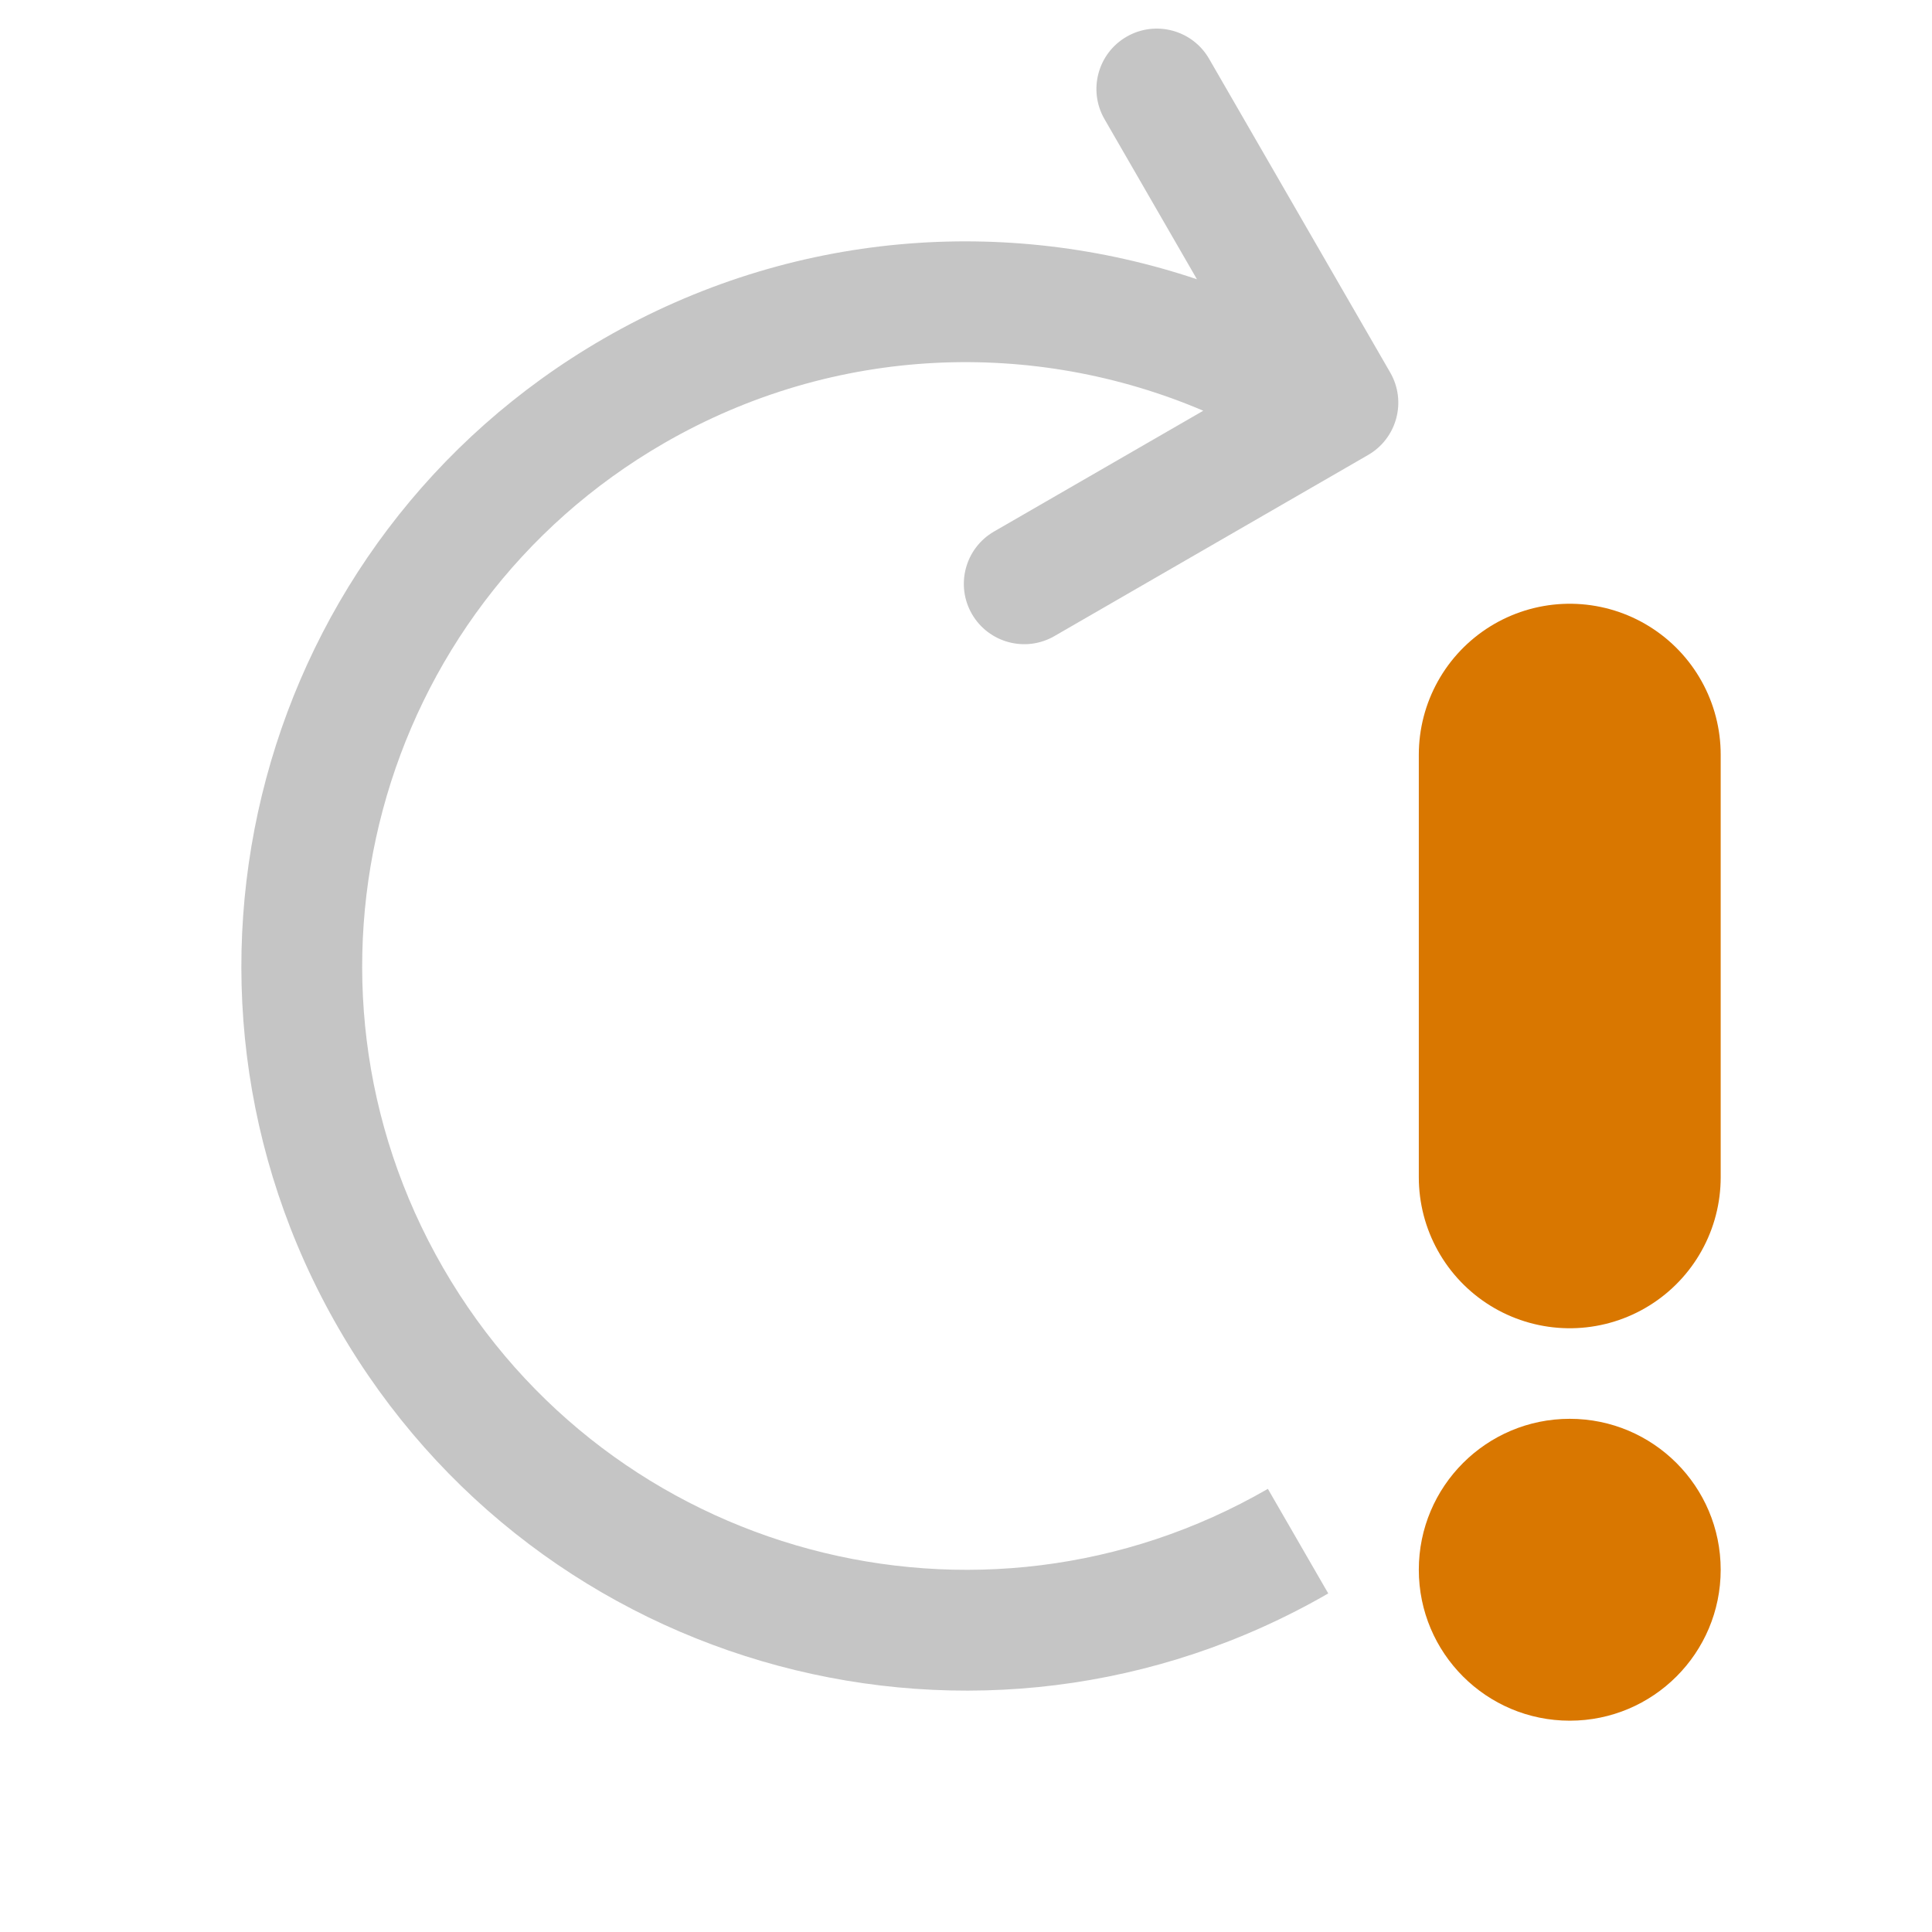
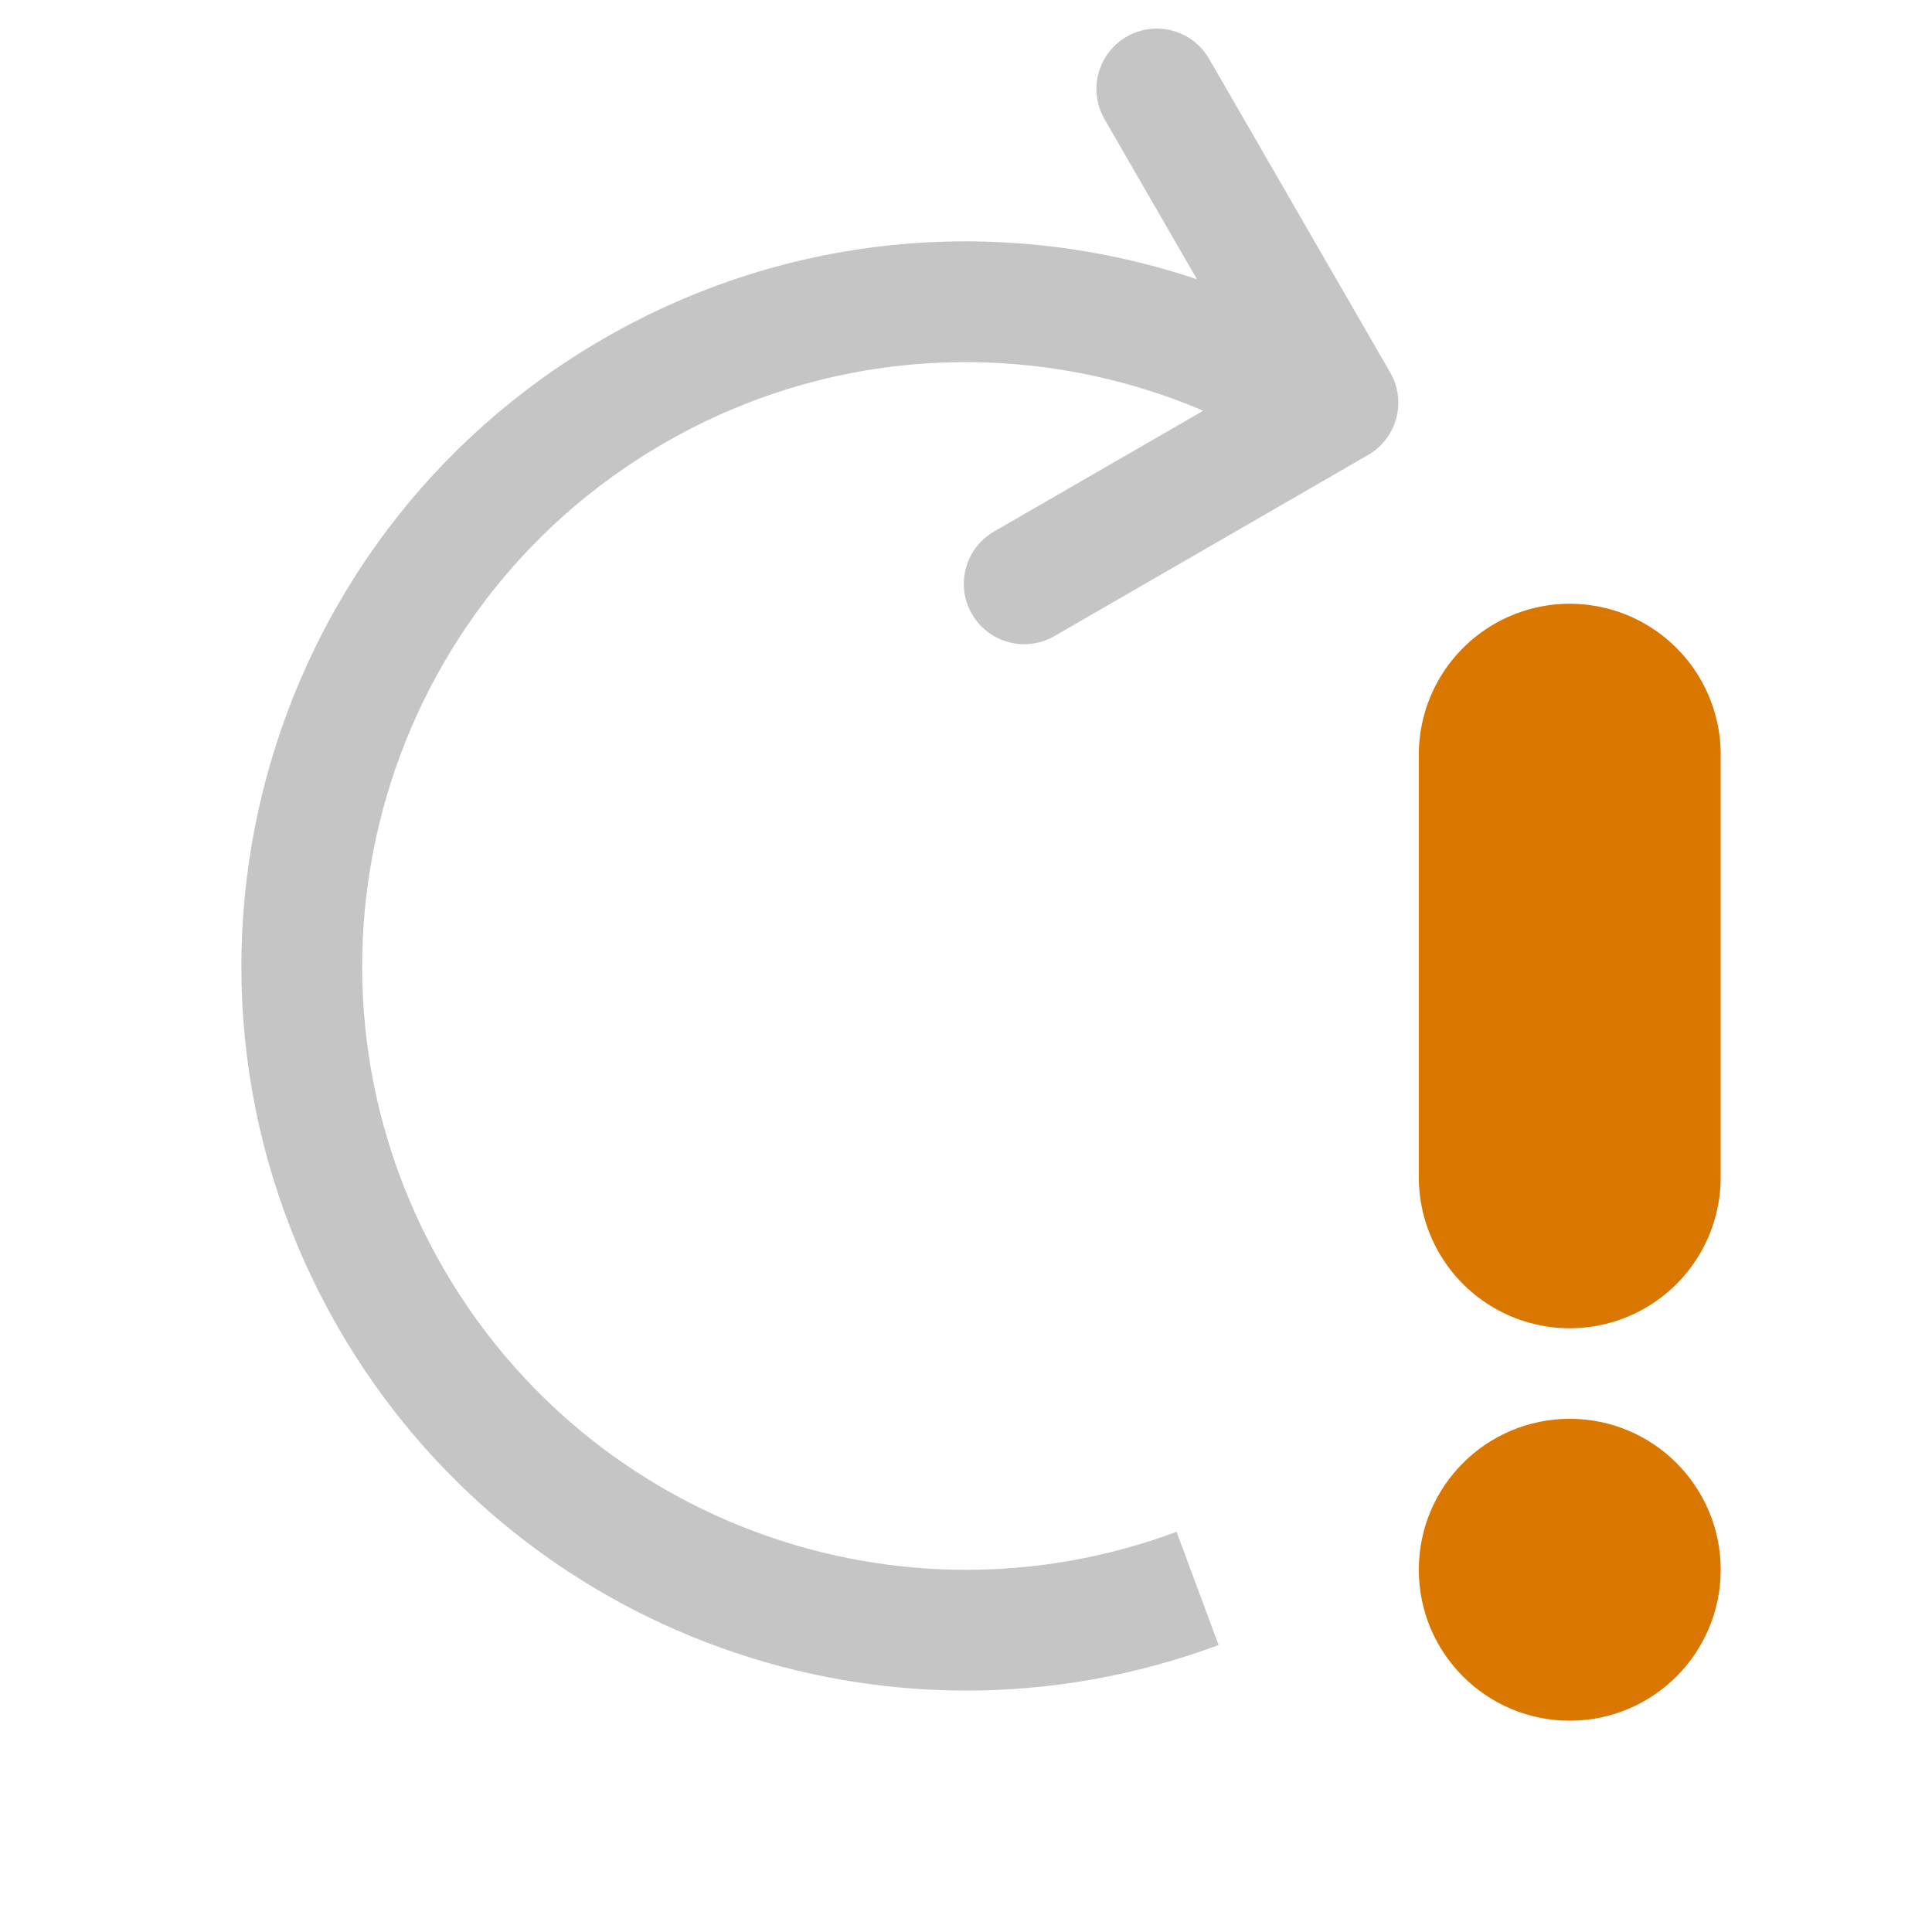
<svg xmlns="http://www.w3.org/2000/svg" width="16" height="16" viewBox="0 0 16 16">
-   <path d="M3 8C3 5.239 5.239 3 8 3C9.635 3 11.088 3.785 12.001 5H10C9.724 5 9.5 5.224 9.5 5.5C9.5 5.776 9.724 6 10 6H12.89C12.897 6 12.904 6 12.911 6H13C13.276 6 13.5 5.776 13.5 5.5V2.5C13.5 2.224 13.276 2 13 2C12.724 2 12.5 2.224 12.5 2.5V4.031C11.401 2.786 9.793 2 8 2C4.686 2 2 4.686 2 8C2 11.314 4.686 14 8 14L8 13C5.239 13 3 10.761 3 8Z" fill="#C5C5C5" transform="rotate(-30 8 8)" />
+   <path d="M3 8C3 5.239 5.239 3 8 3C9.635 3 11.088 3.785 12.001 5H10C9.724 5 9.5 5.224 9.5 5.5C9.5 5.776 9.724 6 10 6H12.89C12.897 6 12.904 6 12.911 6H13C13.276 6 13.5 5.776 13.5 5.5V2.5C13.5 2.224 13.276 2 13 2C12.724 2 12.5 2.224 12.5 2.5V4.031C11.401 2.786 9.793 2 8 2C4.686 2 2 4.686 2 8A6 6 0 0 0 7 13.916L7.167 12.93A5 5 0 0 1 3 8Z" fill="#C5C5C5" transform="rotate(-30 8 8)" />
  <path d="M13 6.25v3.5" fill="none" stroke="#d97700" stroke-width="2.5" stroke-linecap="round" />
  <circle cx="13" cy="13" r="1.25" fill="#d97700" />
</svg>
